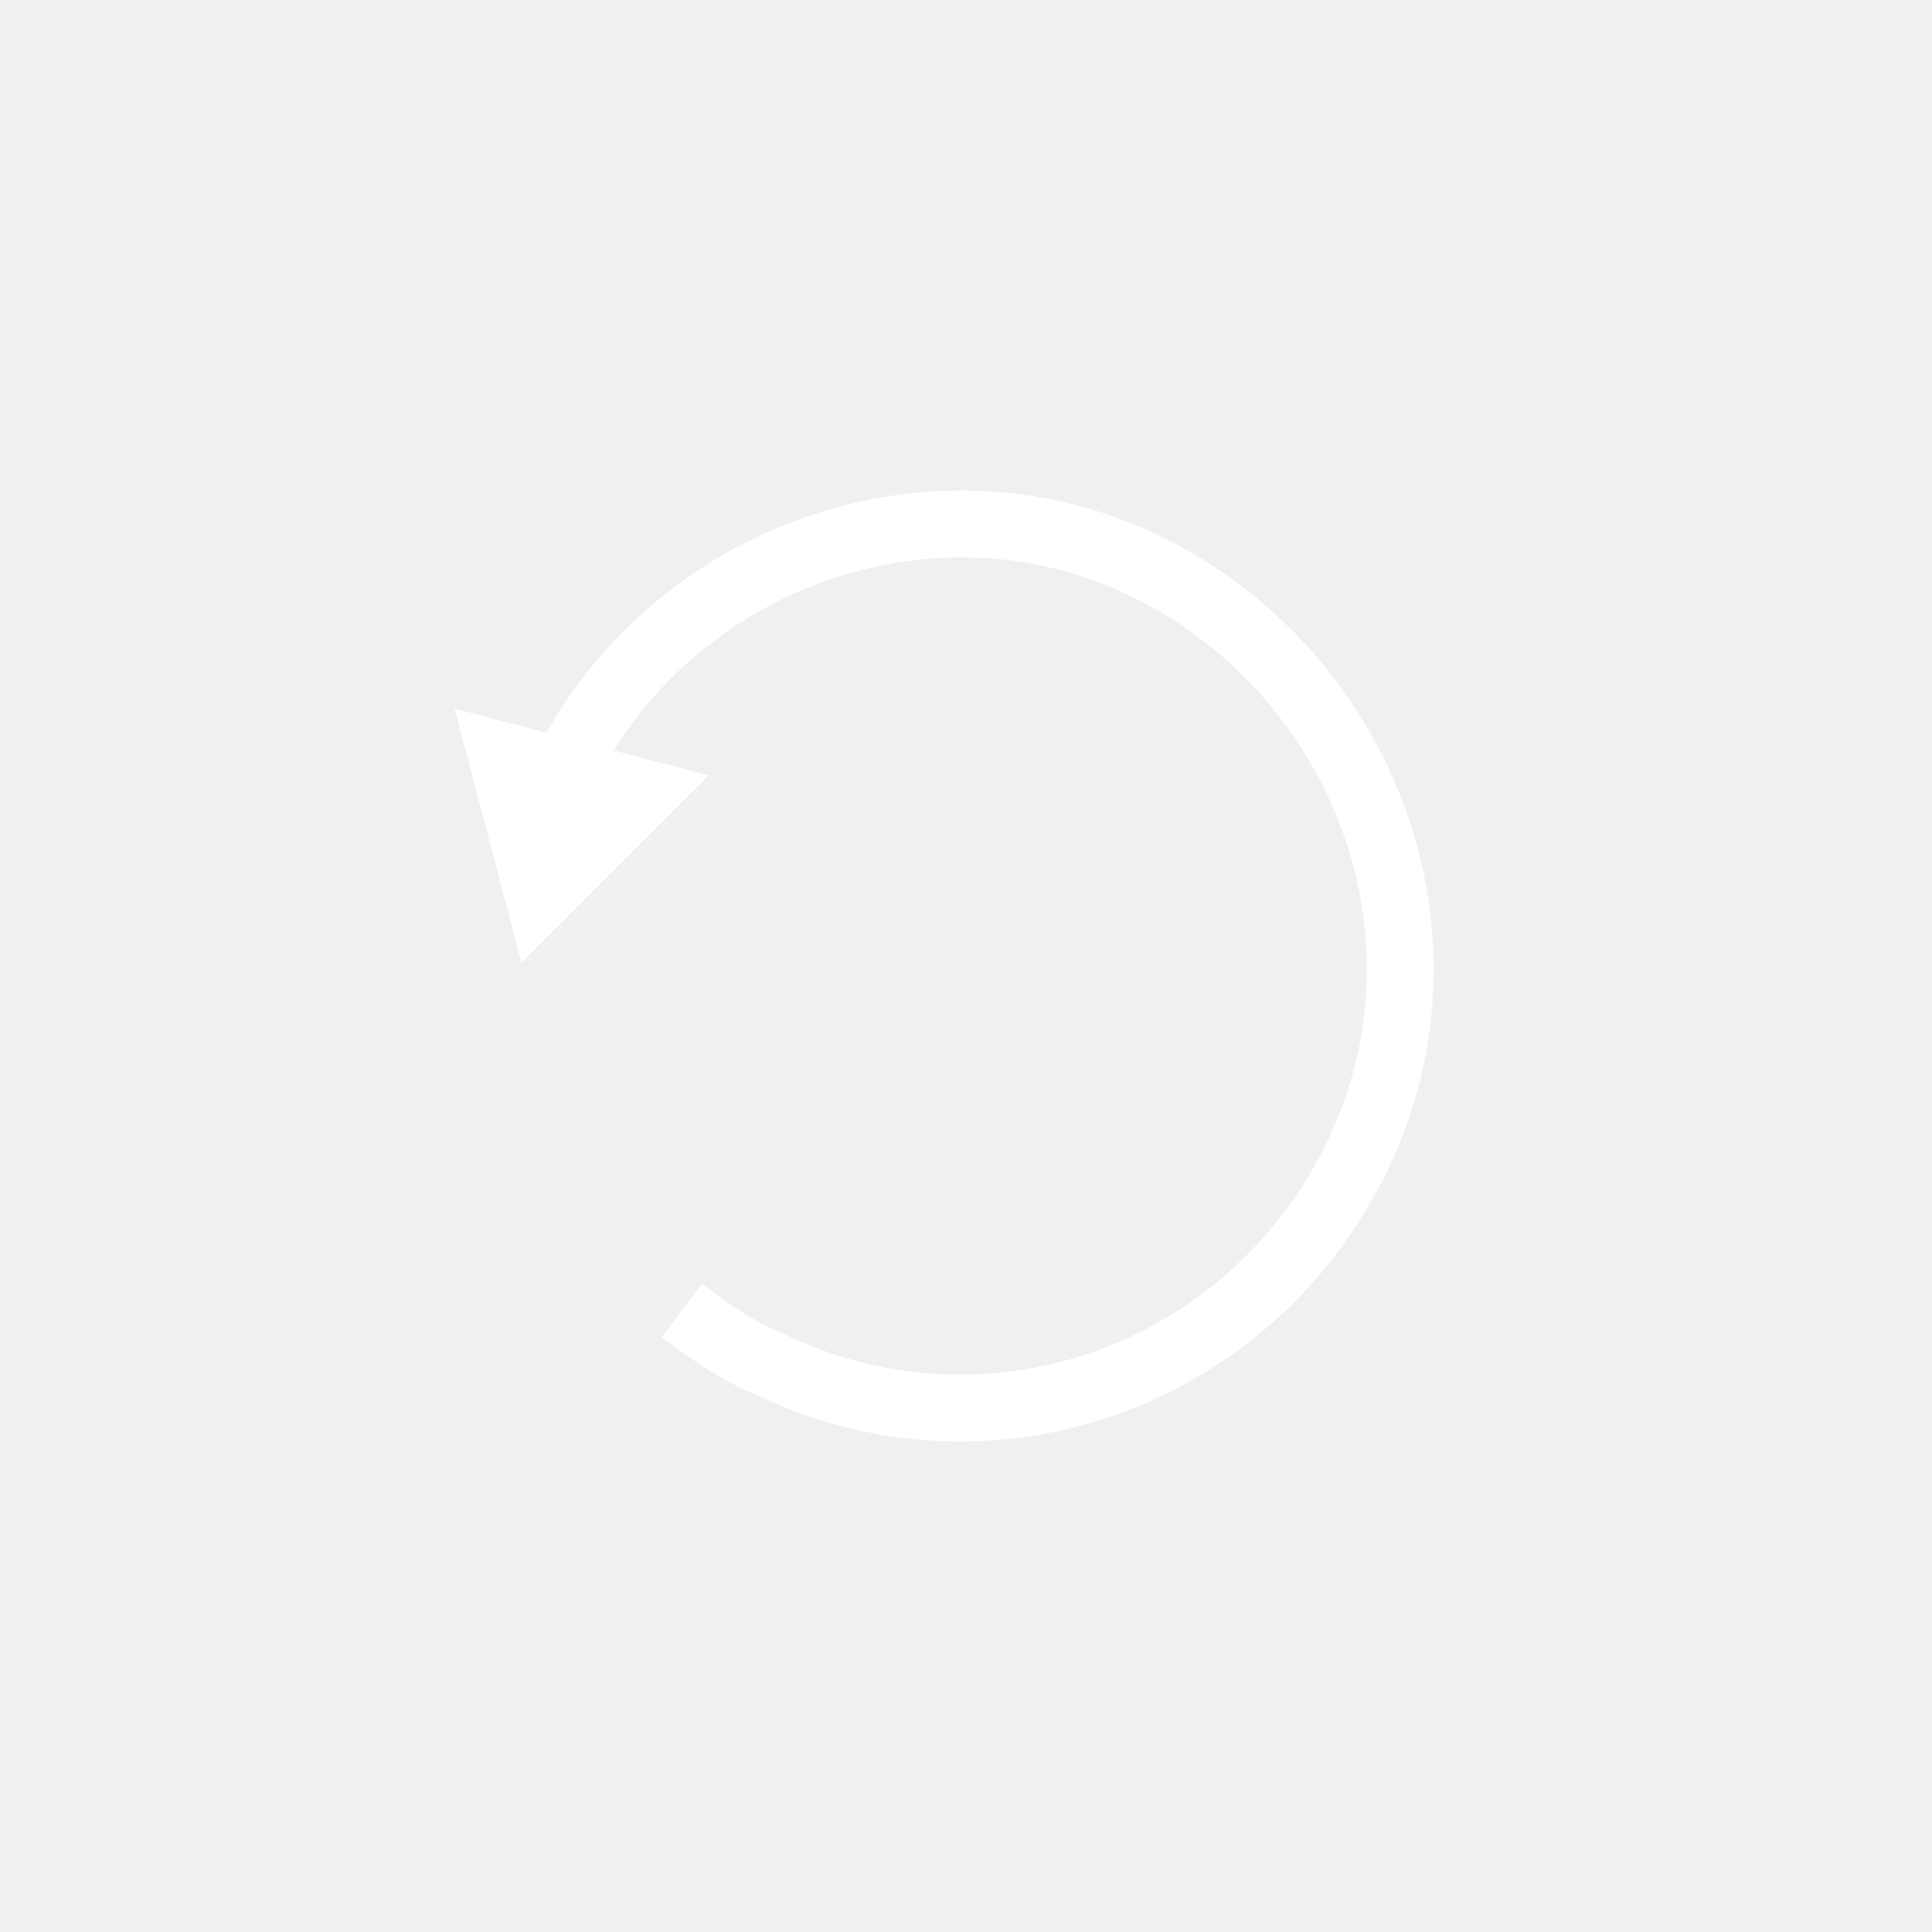
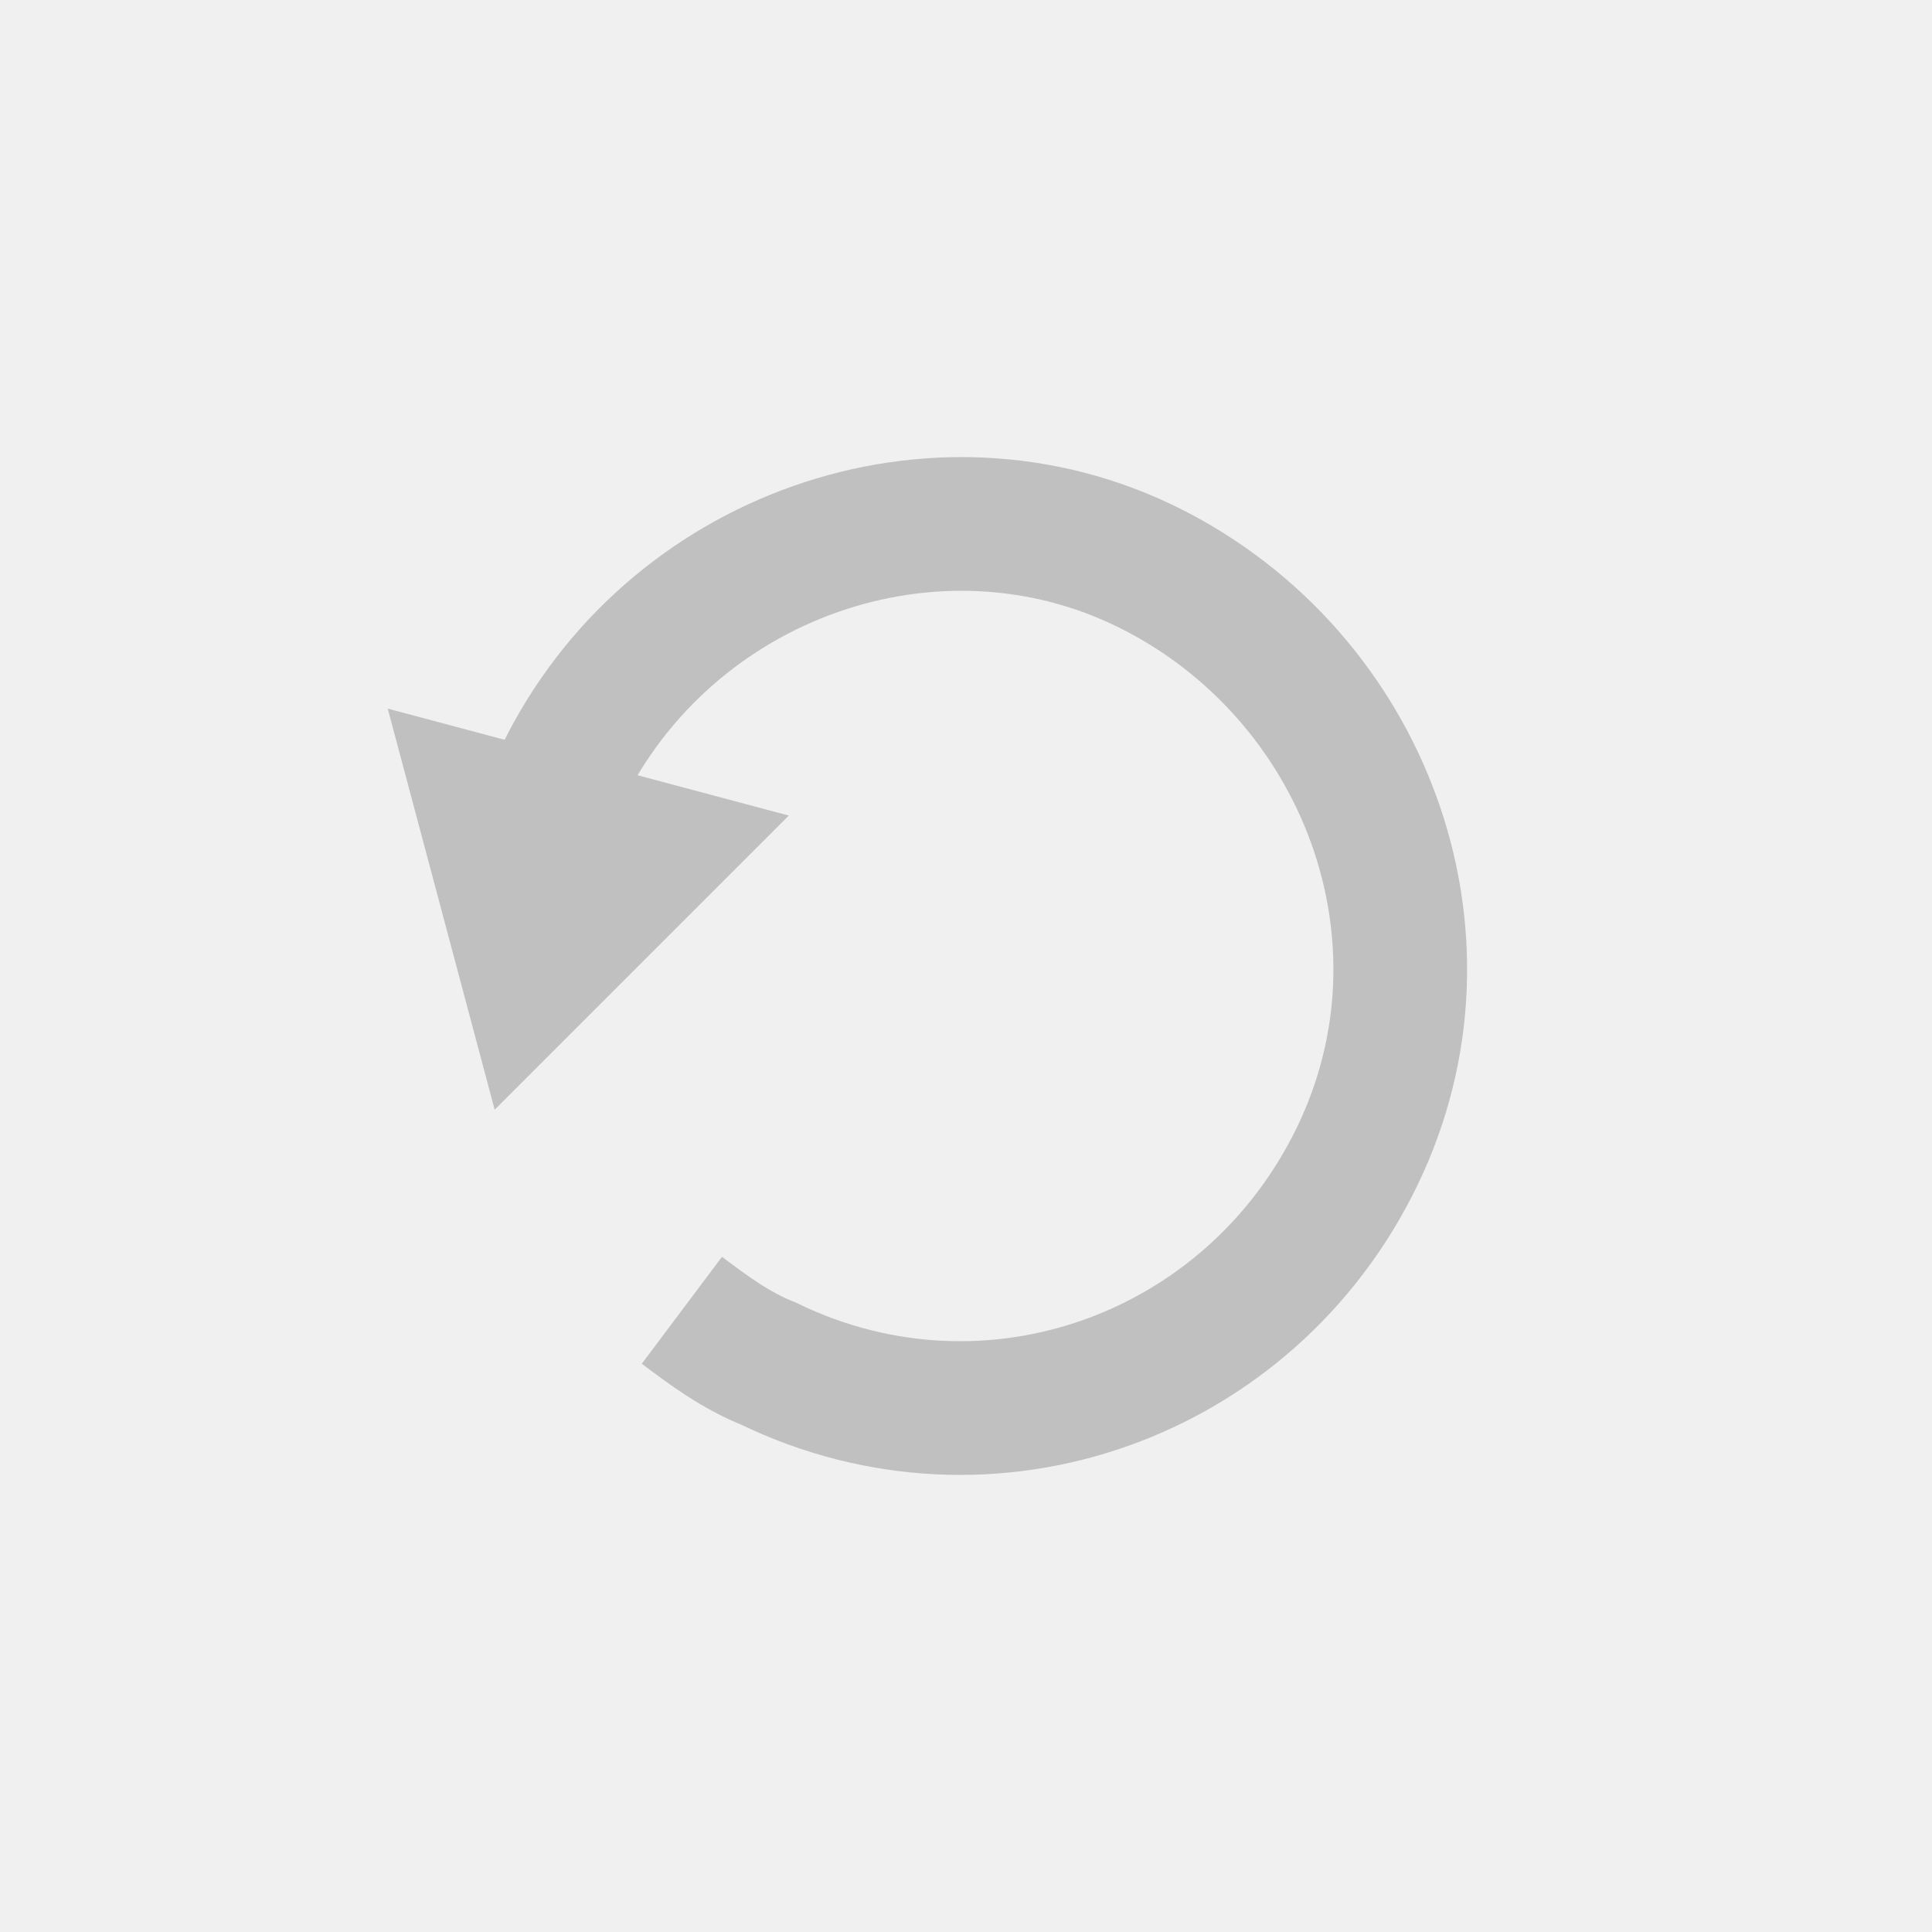
<svg xmlns="http://www.w3.org/2000/svg" version="1.1" id="Calque_1" x="0px" y="0px" viewBox="0 0 28.9 28.9" style="enable-background:new 0 0 28.9 28.9;" xml:space="preserve">
  <style type="text/css">
	.st0{display:none;fill:#3D3D3D;}
	.st1{display:none;fill:#000100;}
- 	.st2{fill:none;stroke:#FFFFFF;stroke-miterlimit:10;}
- 	.st3{fill:#FFFFFF;}
+ 	.st2{fill:none;stroke:#C0C0C0;stroke-width:2;stroke-miterlimit:10;}
+ 	.st3{fill:#C0C0C0;}
</style>
  <rect x="0.5" y="0.5" class="st0" width="27.9" height="27.9" />
  <path class="st1" d="M28.9,28.9H0V0h28.9V28.9z M1,27.9h26.9V1H1V27.9z" />
  <path class="st2" d="M8.4,11.6C10,8.3,14,6.9,17.2,8.5s4.7,5.5,3.1,8.8s-5.5,4.7-8.8,3.1c-0.5-0.2-0.9-0.5-1.3-0.8" />
-   <polygon class="st3" points="10.6,11.6 7.8,14.4 6.8,10.6 " />
+   <polygon class="st3" points="11.8,12.2 7.4,16.6 5.8,10.6 " />
</svg>
